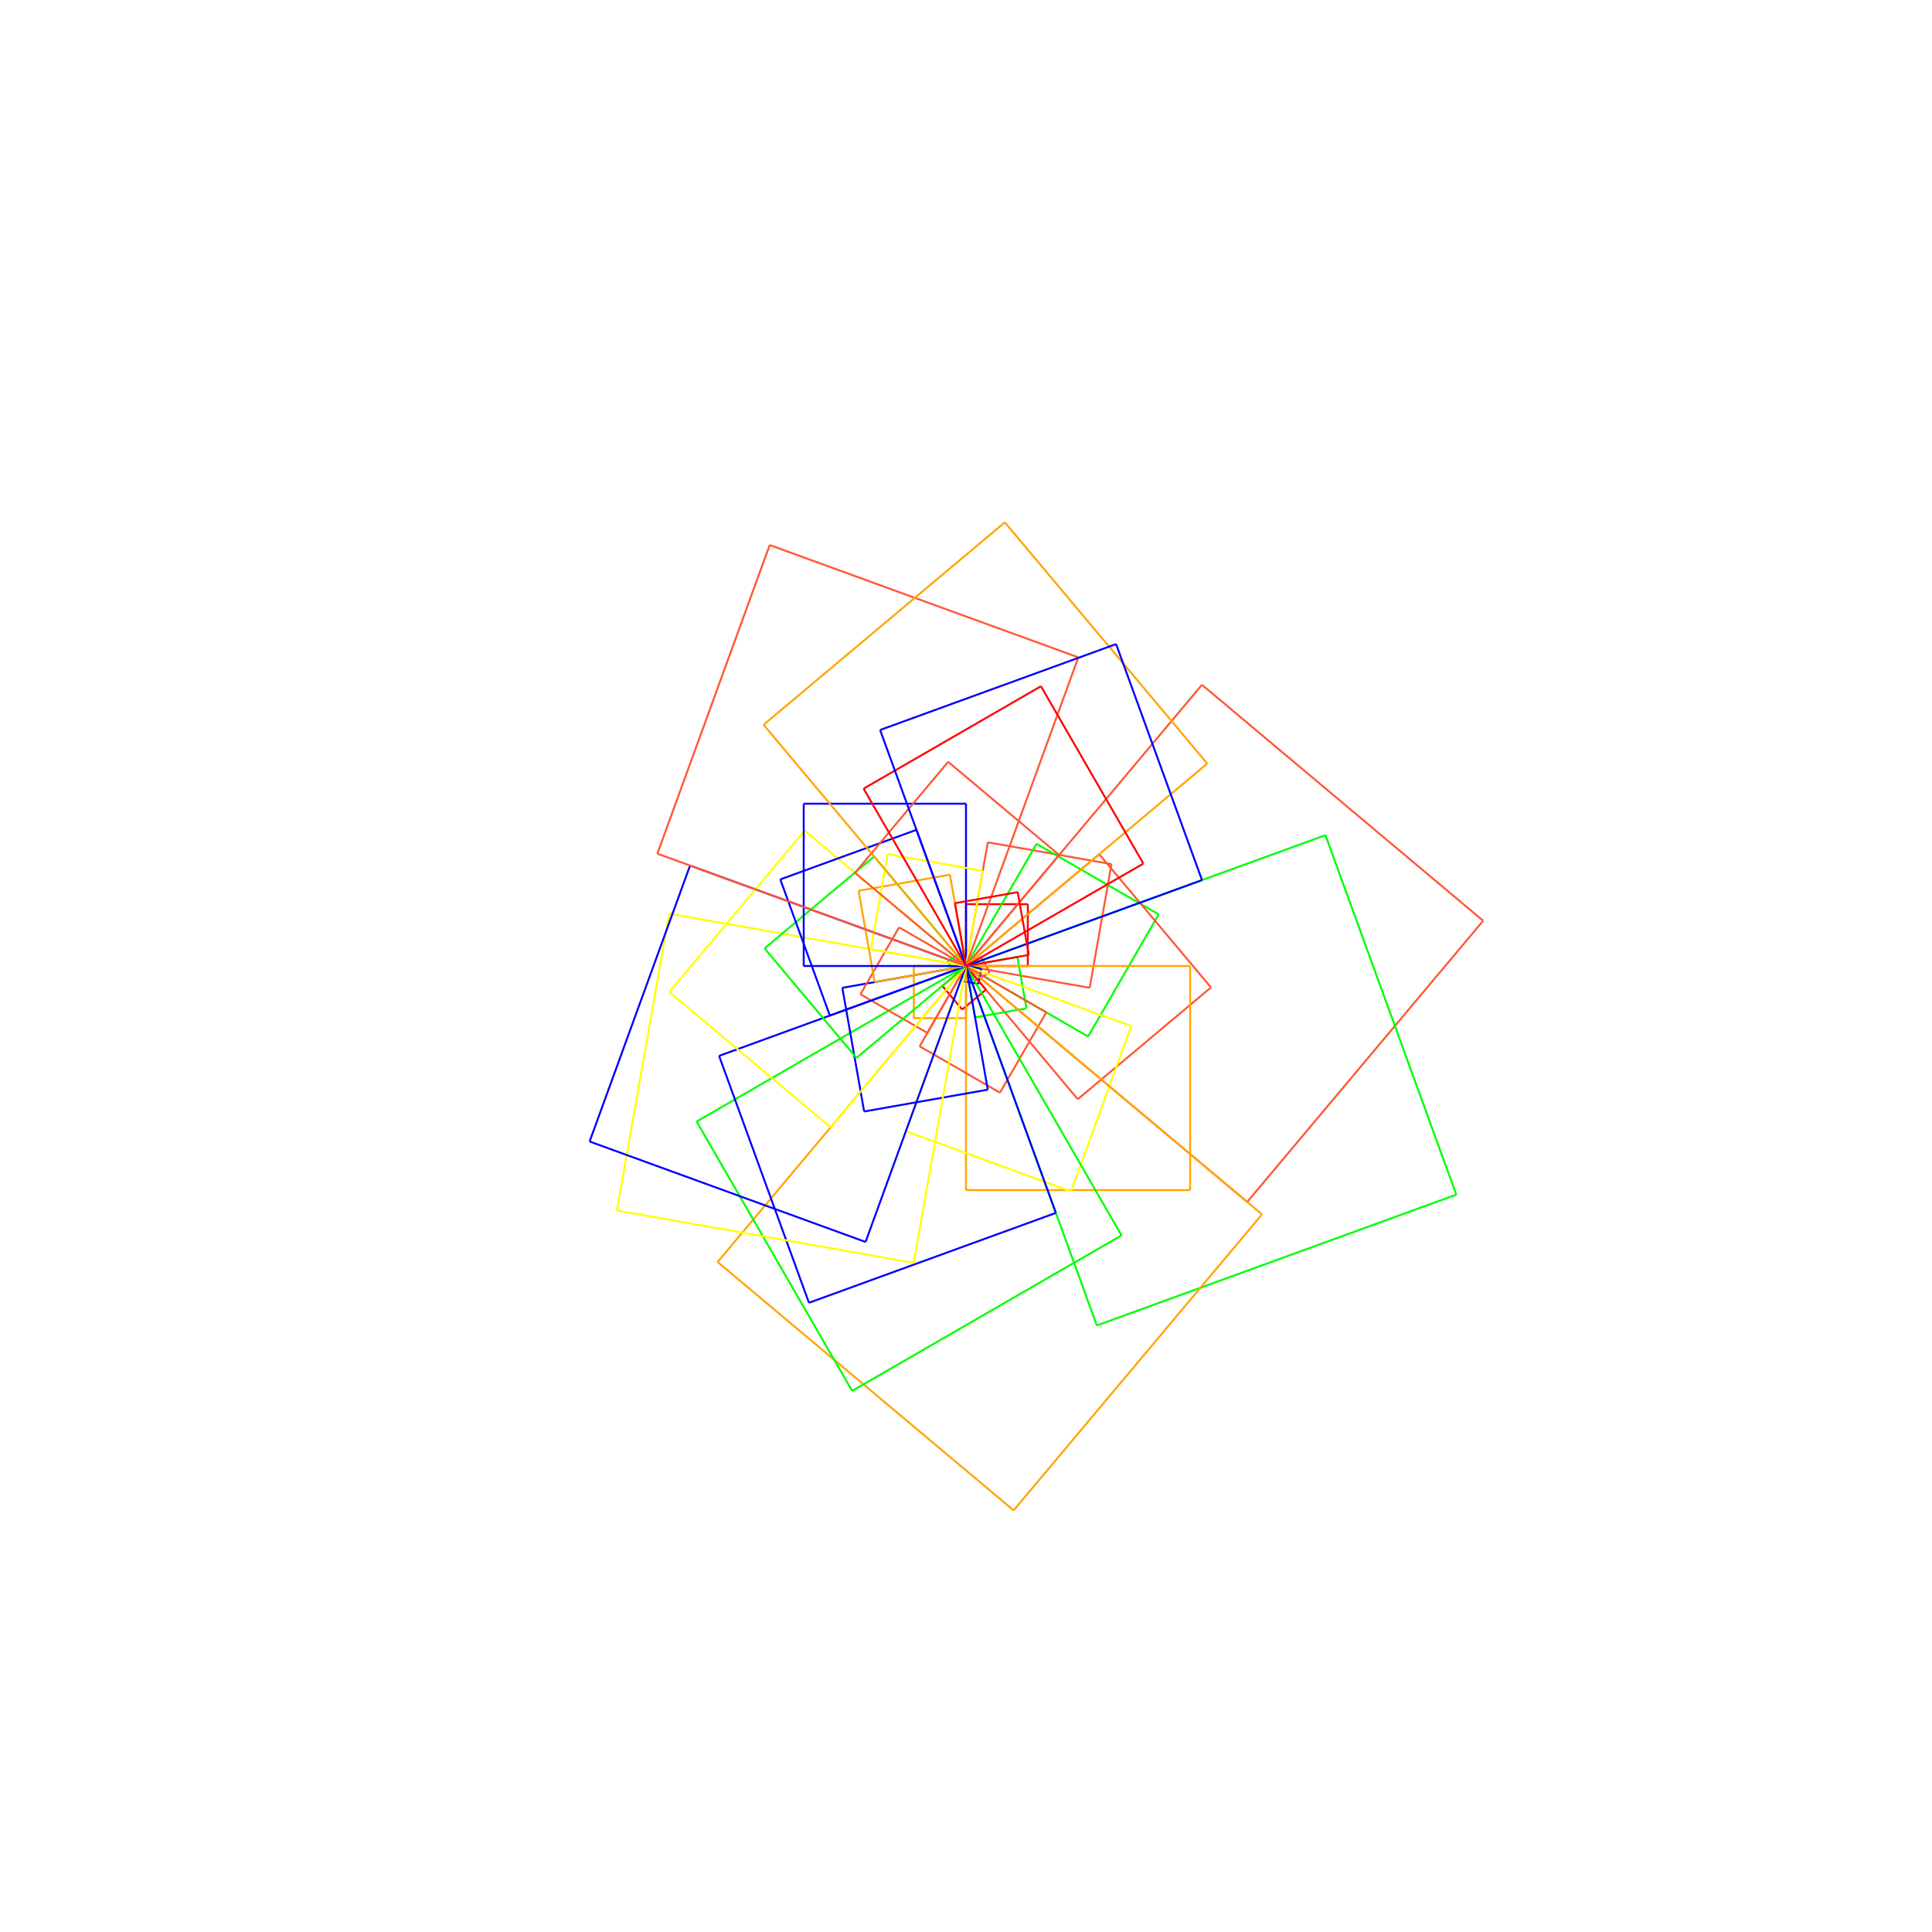
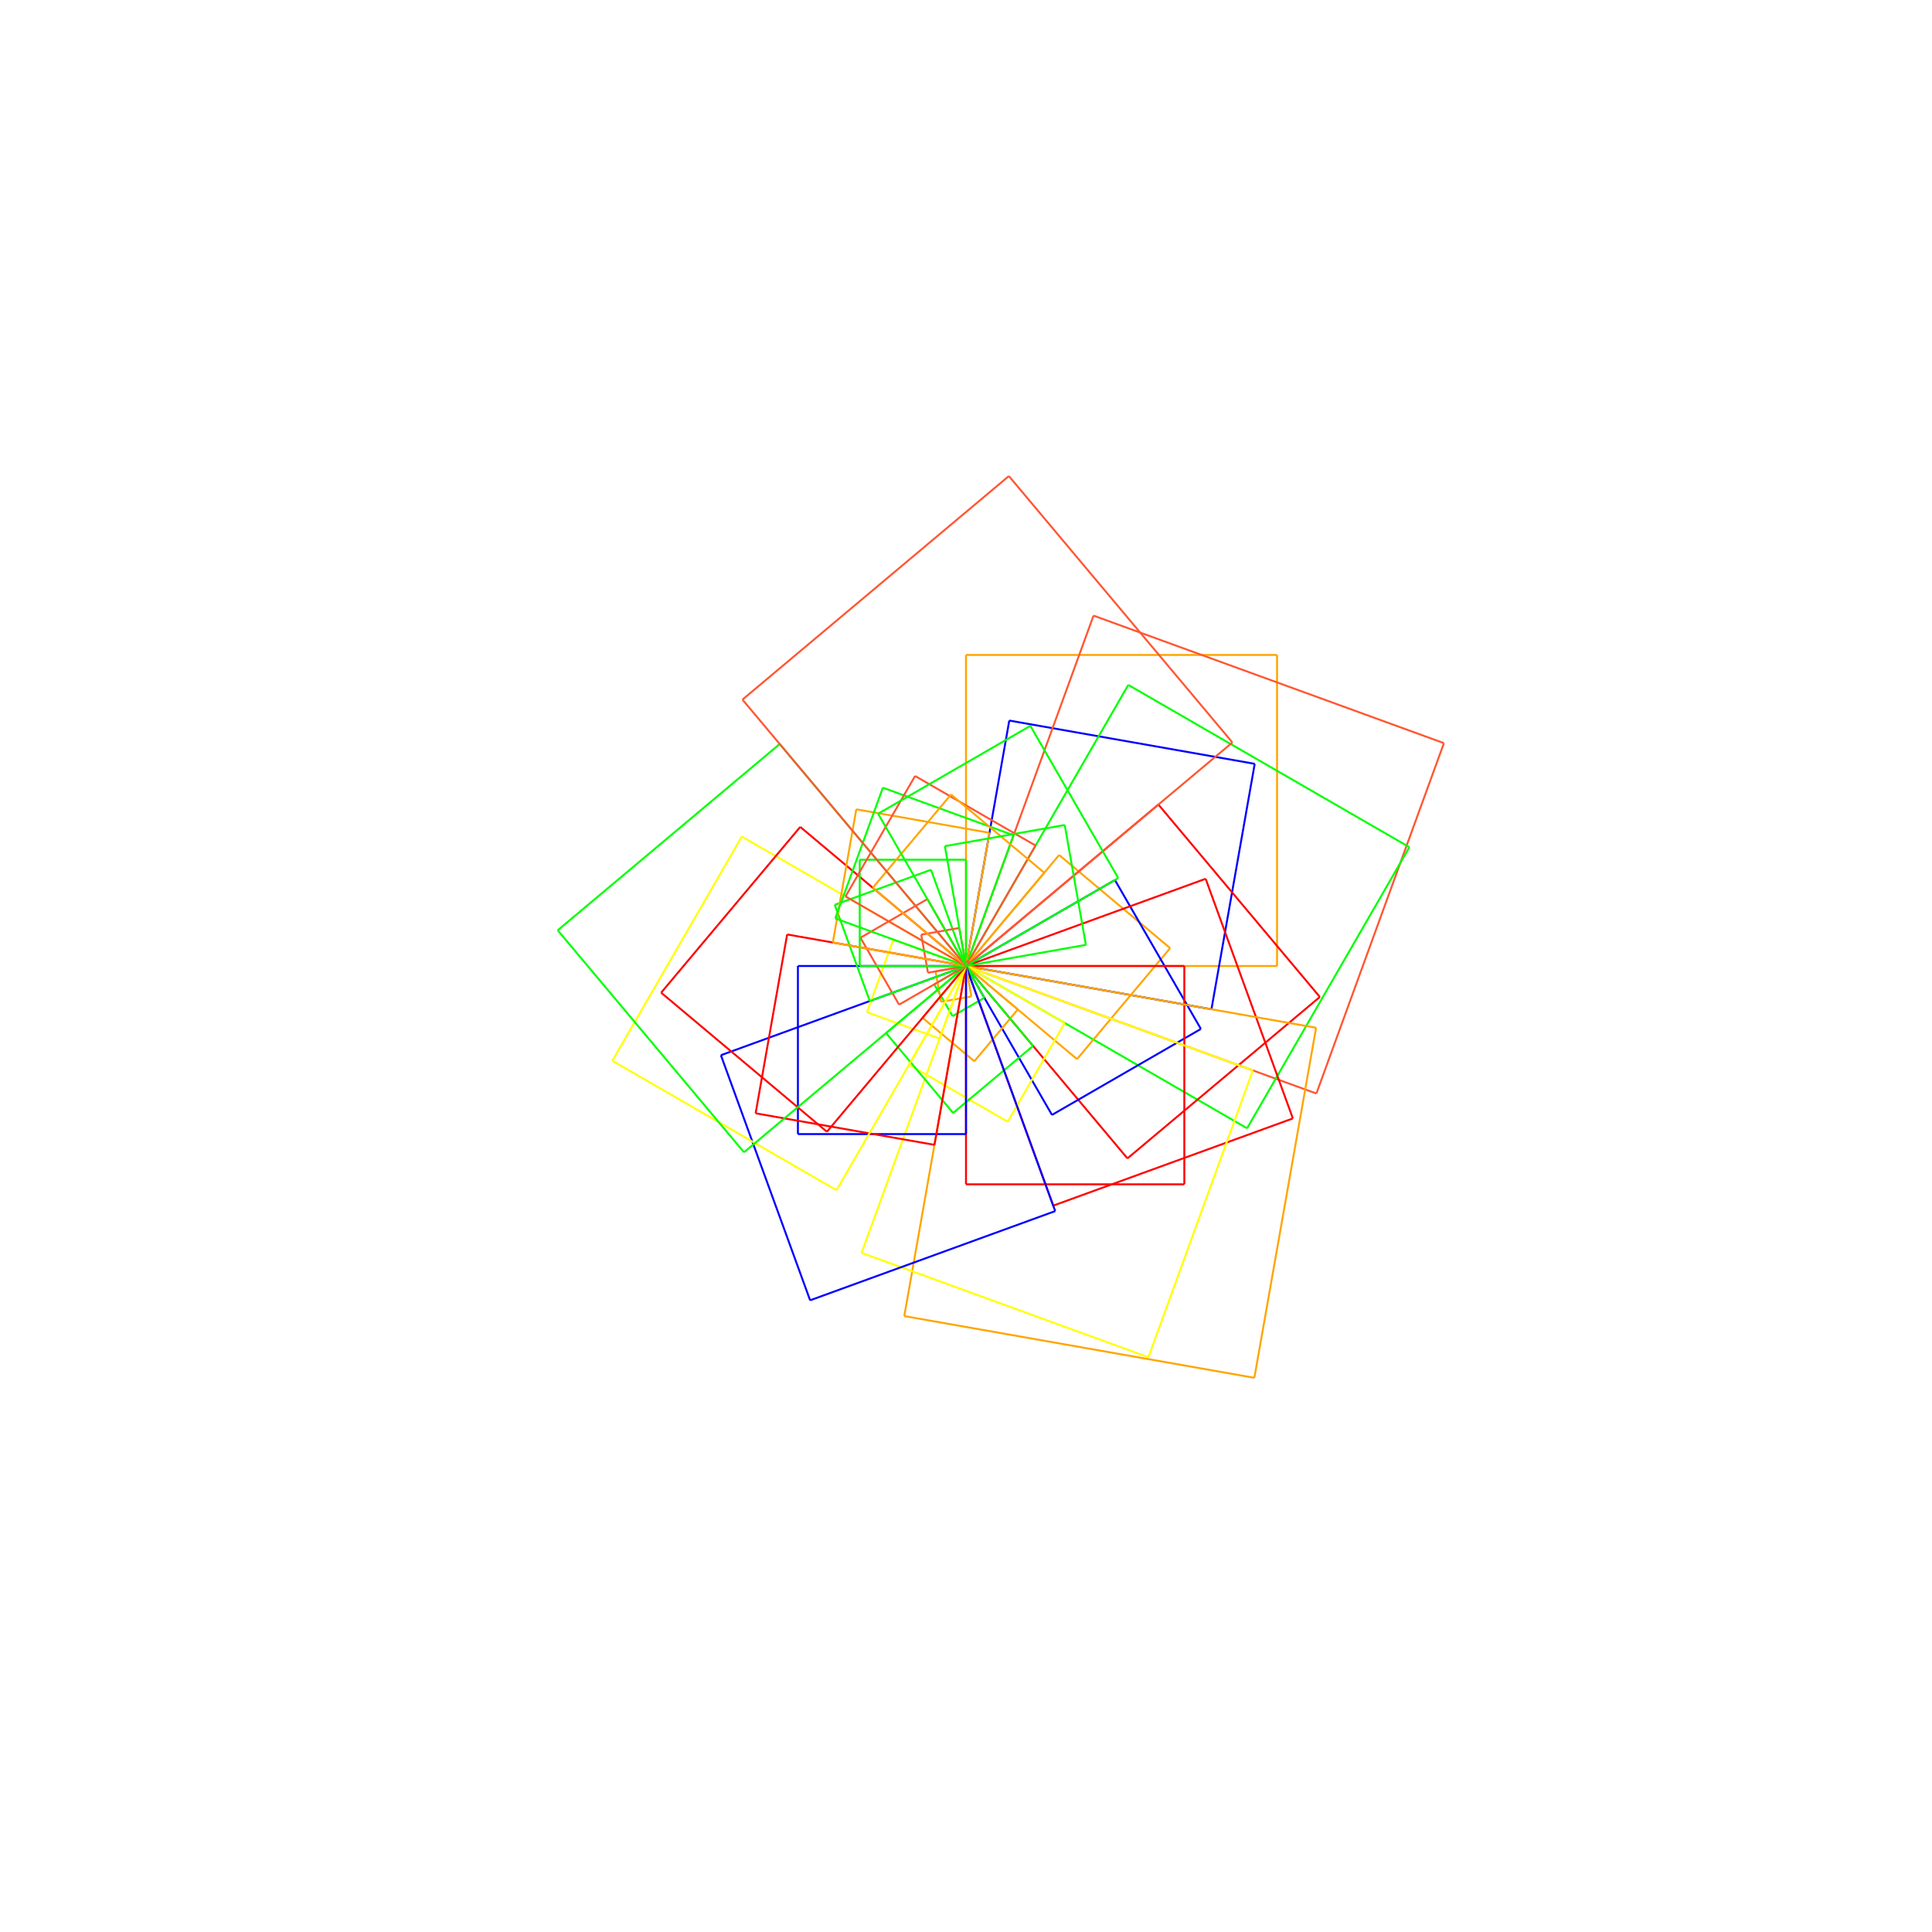
<svg xmlns="http://www.w3.org/2000/svg" viewBox="-500 -500 1000 1000">
-   <line x1="0" y1="0" x2="0" y2="-32" stroke="rgb(255, 0, 0)" />
-   <line x1="0" y1="-32" x2="32" y2="-32" stroke="rgb(255, 0, 0)" />
-   <line x1="32" y1="-32" x2="32" y2="0" stroke="rgb(255, 0, 0)" />
-   <line x1="32" y1="0" x2="0" y2="-0" stroke="rgb(255, 0, 0)" />
-   <line x1="0" y1="-0" x2="11.287" y2="-64.013" stroke="rgb(255, 87, 51)" />
-   <line x1="11.287" y1="-64.013" x2="75.3" y2="-52.725" stroke="rgb(255, 87, 51)" />
-   <line x1="75.3" y1="-52.725" x2="64.013" y2="11.287" stroke="rgb(255, 87, 51)" />
-   <line x1="64.013" y1="11.287" x2="0" y2="0" stroke="rgb(255, 87, 51)" />
-   <line x1="0" y1="0" x2="0" y2="0" stroke="rgb(255, 0, 0)" />
-   <line x1="0" y1="0" x2="0" y2="0" stroke="rgb(255, 0, 0)" />
-   <line x1="0" y1="0" x2="0" y2="0" stroke="rgb(255, 0, 0)" />
-   <line x1="0" y1="0" x2="0" y2="0" stroke="rgb(255, 0, 0)" />
-   <line x1="0" y1="0" x2="36.5" y2="-63.22" stroke="rgb(0, 255, 0)" />
-   <line x1="36.5" y1="-63.22" x2="99.72" y2="-26.72" stroke="rgb(0, 255, 0)" />
-   <line x1="99.72" y1="-26.72" x2="63.22" y2="36.5" stroke="rgb(0, 255, 0)" />
-   <line x1="63.22" y1="36.5" x2="0" y2="0" stroke="rgb(0, 255, 0)" />
-   <line x1="0" y1="0" x2="122.13" y2="-145.548" stroke="rgb(255, 87, 51)" />
-   <line x1="122.13" y1="-145.548" x2="267.678" y2="-23.419" stroke="rgb(255, 87, 51)" />
-   <line x1="267.678" y1="-23.419" x2="145.548" y2="122.13" stroke="rgb(255, 87, 51)" />
-   <line x1="145.548" y1="122.13" x2="0" y2="0" stroke="rgb(255, 87, 51)" />
-   <line x1="0" y1="0" x2="68.944" y2="-57.851" stroke="rgb(255, 87, 51)" />
-   <line x1="68.944" y1="-57.851" x2="126.795" y2="11.093" stroke="rgb(255, 87, 51)" />
-   <line x1="126.795" y1="11.093" x2="57.851" y2="68.944" stroke="rgb(255, 87, 51)" />
-   <line x1="57.851" y1="68.944" x2="0" y2="-0" stroke="rgb(255, 87, 51)" />
-   <line x1="0" y1="-0" x2="7.794" y2="-4.5" stroke="rgb(255, 87, 51)" />
-   <line x1="7.794" y1="-4.5" x2="12.294" y2="3.294" stroke="rgb(255, 87, 51)" />
-   <line x1="12.294" y1="3.294" x2="4.5" y2="7.794" stroke="rgb(255, 87, 51)" />
-   <line x1="4.5" y1="7.794" x2="0" y2="-0" stroke="rgb(255, 87, 51)" />
-   <line x1="0" y1="-0" x2="186.059" y2="-67.72" stroke="rgb(0, 255, 0)" />
-   <line x1="186.059" y1="-67.72" x2="253.779" y2="118.339" stroke="rgb(0, 255, 0)" />
-   <line x1="253.779" y1="118.339" x2="67.72" y2="186.059" stroke="rgb(0, 255, 0)" />
-   <line x1="67.72" y1="186.059" x2="0" y2="0" stroke="rgb(0, 255, 0)" />
-   <line x1="0" y1="0" x2="26.59" y2="-4.689" stroke="rgb(0, 255, 0)" />
-   <line x1="26.59" y1="-4.689" x2="31.278" y2="21.901" stroke="rgb(0, 255, 0)" />
-   <line x1="31.278" y1="21.901" x2="4.689" y2="26.59" stroke="rgb(0, 255, 0)" />
-   <line x1="4.689" y1="26.59" x2="0" y2="0" stroke="rgb(0, 255, 0)" />
-   <line x1="0" y1="0" x2="116" y2="-0" stroke="rgb(255, 165, 0)" />
-   <line x1="116" y1="-0" x2="116" y2="116" stroke="rgb(255, 165, 0)" />
-   <line x1="116" y1="116" x2="0" y2="116" stroke="rgb(255, 165, 0)" />
-   <line x1="0" y1="116" x2="0" y2="0" stroke="rgb(255, 165, 0)" />
-   <line x1="0" y1="0" x2="7.878" y2="1.389" stroke="rgb(0, 0, 255)" />
-   <line x1="7.878" y1="1.389" x2="6.489" y2="9.268" stroke="rgb(0, 0, 255)" />
-   <line x1="6.489" y1="9.268" x2="-1.389" y2="7.878" stroke="rgb(0, 0, 255)" />
-   <line x1="-1.389" y1="7.878" x2="0" y2="0" stroke="rgb(0, 0, 255)" />
-   <line x1="0" y1="0" x2="85.512" y2="31.124" stroke="rgb(255, 255, 0)" />
-   <line x1="85.512" y1="31.124" x2="54.388" y2="116.636" stroke="rgb(255, 255, 0)" />
-   <line x1="54.388" y1="116.636" x2="-31.124" y2="85.512" stroke="rgb(255, 255, 0)" />
-   <line x1="-31.124" y1="85.512" x2="0" y2="0" stroke="rgb(255, 255, 0)" />
-   <line x1="0" y1="0" x2="41.569" y2="24" stroke="rgb(255, 87, 51)" />
-   <line x1="41.569" y1="24" x2="17.569" y2="65.569" stroke="rgb(255, 87, 51)" />
-   <line x1="17.569" y1="65.569" x2="-24" y2="41.569" stroke="rgb(255, 87, 51)" />
-   <line x1="-24" y1="41.569" x2="0" y2="0" stroke="rgb(255, 87, 51)" />
-   <line x1="0" y1="0" x2="153.209" y2="128.558" stroke="rgb(255, 165, 0)" />
-   <line x1="153.209" y1="128.558" x2="24.651" y2="281.766" stroke="rgb(255, 165, 0)" />
-   <line x1="24.651" y1="281.766" x2="-128.558" y2="153.209" stroke="rgb(255, 165, 0)" />
-   <line x1="-128.558" y1="153.209" x2="0" y2="-0" stroke="rgb(255, 165, 0)" />
-   <line x1="0" y1="-0" x2="10.285" y2="12.257" stroke="rgb(255, 0, 0)" />
-   <line x1="10.285" y1="12.257" x2="-1.972" y2="22.541" stroke="rgb(255, 0, 0)" />
-   <line x1="-1.972" y1="22.541" x2="-12.257" y2="10.285" stroke="rgb(255, 0, 0)" />
-   <line x1="-12.257" y1="10.285" x2="0" y2="-0" stroke="rgb(255, 0, 0)" />
-   <line x1="0" y1="-0" x2="80.5" y2="139.43" stroke="rgb(0, 255, 0)" />
-   <line x1="80.5" y1="139.43" x2="-58.93" y2="219.93" stroke="rgb(0, 255, 0)" />
-   <line x1="-58.93" y1="219.93" x2="-139.43" y2="80.5" stroke="rgb(0, 255, 0)" />
-   <line x1="-139.43" y1="80.5" x2="0" y2="-0" stroke="rgb(0, 255, 0)" />
-   <line x1="0" y1="-0" x2="46.515" y2="127.798" stroke="rgb(0, 0, 255)" />
-   <line x1="46.515" y1="127.798" x2="-81.283" y2="174.313" stroke="rgb(0, 0, 255)" />
-   <line x1="-81.283" y1="174.313" x2="-127.798" y2="46.515" stroke="rgb(0, 0, 255)" />
-   <line x1="-127.798" y1="46.515" x2="0" y2="-0" stroke="rgb(0, 0, 255)" />
-   <line x1="0" y1="-0" x2="11.287" y2="64.013" stroke="rgb(0, 0, 255)" />
-   <line x1="11.287" y1="64.013" x2="-52.725" y2="75.3" stroke="rgb(0, 0, 255)" />
-   <line x1="-52.725" y1="75.3" x2="-64.013" y2="11.287" stroke="rgb(0, 0, 255)" />
-   <line x1="-64.013" y1="11.287" x2="0" y2="-0" stroke="rgb(0, 0, 255)" />
-   <line x1="0" y1="-0" x2="0" y2="27" stroke="rgb(255, 165, 0)" />
-   <line x1="0" y1="27" x2="-27" y2="27" stroke="rgb(255, 165, 0)" />
-   <line x1="-27" y1="27" x2="-27" y2="0" stroke="rgb(255, 165, 0)" />
-   <line x1="-27" y1="0" x2="0" y2="-0" stroke="rgb(255, 165, 0)" />
-   <line x1="0" y1="-0" x2="-27.089" y2="153.63" stroke="rgb(255, 255, 0)" />
-   <line x1="-27.089" y1="153.63" x2="-180.719" y2="126.541" stroke="rgb(255, 255, 0)" />
-   <line x1="-180.719" y1="126.541" x2="-153.63" y2="-27.089" stroke="rgb(255, 255, 0)" />
-   <line x1="-153.63" y1="-27.089" x2="0" y2="-0" stroke="rgb(255, 255, 0)" />
-   <line x1="0" y1="-0" x2="-51.987" y2="142.833" stroke="rgb(0, 0, 255)" />
-   <line x1="-51.987" y1="142.833" x2="-194.82" y2="90.846" stroke="rgb(0, 0, 255)" />
-   <line x1="-194.82" y1="90.846" x2="-142.833" y2="-51.987" stroke="rgb(0, 0, 255)" />
-   <line x1="-142.833" y1="-51.987" x2="0" y2="-0" stroke="rgb(0, 0, 255)" />
-   <line x1="0" y1="-0" x2="-20" y2="34.641" stroke="rgb(255, 87, 51)" />
-   <line x1="-20" y1="34.641" x2="-54.641" y2="14.641" stroke="rgb(255, 87, 51)" />
-   <line x1="-54.641" y1="14.641" x2="-34.641" y2="-20" stroke="rgb(255, 87, 51)" />
-   <line x1="-34.641" y1="-20" x2="0" y2="-0" stroke="rgb(255, 87, 51)" />
-   <line x1="0" y1="-0" x2="-70.064" y2="83.499" stroke="rgb(255, 255, 0)" />
-   <line x1="-70.064" y1="83.499" x2="-153.563" y2="13.435" stroke="rgb(255, 255, 0)" />
-   <line x1="-153.563" y1="13.435" x2="-83.499" y2="-70.064" stroke="rgb(255, 255, 0)" />
-   <line x1="-83.499" y1="-70.064" x2="0" y2="-0" stroke="rgb(255, 255, 0)" />
-   <line x1="0" y1="-0" x2="-56.687" y2="47.566" stroke="rgb(0, 255, 0)" />
-   <line x1="-56.687" y1="47.566" x2="-104.254" y2="-9.121" stroke="rgb(0, 255, 0)" />
-   <line x1="-104.254" y1="-9.121" x2="-47.566" y2="-56.687" stroke="rgb(0, 255, 0)" />
-   <line x1="-47.566" y1="-56.687" x2="0" y2="-0" stroke="rgb(0, 255, 0)" />
-   <line x1="0" y1="-0" x2="-6.062" y2="3.5" stroke="rgb(0, 255, 0)" />
-   <line x1="-6.062" y1="3.5" x2="-9.562" y2="-2.562" stroke="rgb(0, 255, 0)" />
-   <line x1="-9.562" y1="-2.562" x2="-3.5" y2="-6.062" stroke="rgb(0, 255, 0)" />
-   <line x1="-3.5" y1="-6.062" x2="0" y2="-0" stroke="rgb(0, 255, 0)" />
-   <line x1="0" y1="-0" x2="-70.477" y2="25.652" stroke="rgb(0, 0, 255)" />
-   <line x1="-70.477" y1="25.652" x2="-96.128" y2="-44.825" stroke="rgb(0, 0, 255)" />
-   <line x1="-96.128" y1="-44.825" x2="-25.652" y2="-70.477" stroke="rgb(0, 0, 255)" />
-   <line x1="-25.652" y1="-70.477" x2="0" y2="-0" stroke="rgb(0, 0, 255)" />
-   <line x1="0" y1="-0" x2="-47.271" y2="8.335" stroke="rgb(255, 165, 0)" />
-   <line x1="-47.271" y1="8.335" x2="-55.606" y2="-38.936" stroke="rgb(255, 165, 0)" />
-   <line x1="-55.606" y1="-38.936" x2="-8.335" y2="-47.271" stroke="rgb(255, 165, 0)" />
-   <line x1="-8.335" y1="-47.271" x2="0" y2="-0" stroke="rgb(255, 165, 0)" />
-   <line x1="0" y1="-0" x2="-84" y2="0" stroke="rgb(0, 0, 255)" />
-   <line x1="-84" y1="0" x2="-84" y2="-84" stroke="rgb(0, 0, 255)" />
-   <line x1="-84" y1="-84" x2="-0" y2="-84" stroke="rgb(0, 0, 255)" />
-   <line x1="-0" y1="-84" x2="0" y2="-0" stroke="rgb(0, 0, 255)" />
-   <line x1="0" y1="-0" x2="-49.24" y2="-8.682" stroke="rgb(255, 255, 0)" />
-   <line x1="-49.24" y1="-8.682" x2="-40.558" y2="-57.923" stroke="rgb(255, 255, 0)" />
-   <line x1="-40.558" y1="-57.923" x2="8.682" y2="-49.24" stroke="rgb(255, 255, 0)" />
-   <line x1="8.682" y1="-49.24" x2="0" y2="-0" stroke="rgb(255, 255, 0)" />
-   <line x1="0" y1="-0" x2="-159.748" y2="-58.143" stroke="rgb(255, 87, 51)" />
-   <line x1="-159.748" y1="-58.143" x2="-101.604" y2="-217.891" stroke="rgb(255, 87, 51)" />
-   <line x1="-101.604" y1="-217.891" x2="58.143" y2="-159.748" stroke="rgb(255, 87, 51)" />
-   <line x1="58.143" y1="-159.748" x2="0" y2="-0" stroke="rgb(255, 87, 51)" />
-   <line x1="0" y1="-0" x2="-0.866" y2="-0.5" stroke="rgb(255, 255, 0)" />
-   <line x1="-0.866" y1="-0.5" x2="-0.366" y2="-1.366" stroke="rgb(255, 255, 0)" />
-   <line x1="-0.366" y1="-1.366" x2="0.5" y2="-0.866" stroke="rgb(255, 255, 0)" />
-   <line x1="0.5" y1="-0.866" x2="0" y2="-0" stroke="rgb(255, 255, 0)" />
-   <line x1="0" y1="-0" x2="-57.453" y2="-48.209" stroke="rgb(255, 87, 51)" />
-   <line x1="-57.453" y1="-48.209" x2="-9.244" y2="-105.662" stroke="rgb(255, 87, 51)" />
-   <line x1="-9.244" y1="-105.662" x2="48.209" y2="-57.453" stroke="rgb(255, 87, 51)" />
-   <line x1="48.209" y1="-57.453" x2="0" y2="-0" stroke="rgb(255, 87, 51)" />
-   <line x1="0" y1="-0" x2="-104.774" y2="-124.865" stroke="rgb(255, 165, 0)" />
-   <line x1="-104.774" y1="-124.865" x2="20.091" y2="-229.64" stroke="rgb(255, 165, 0)" />
-   <line x1="20.091" y1="-229.64" x2="124.865" y2="-104.774" stroke="rgb(255, 165, 0)" />
-   <line x1="124.865" y1="-104.774" x2="0" y2="-0" stroke="rgb(255, 165, 0)" />
-   <line x1="0" y1="-0" x2="-53" y2="-91.799" stroke="rgb(255, 0, 0)" />
-   <line x1="-53" y1="-91.799" x2="38.799" y2="-144.799" stroke="rgb(255, 0, 0)" />
-   <line x1="38.799" y1="-144.799" x2="91.799" y2="-53" stroke="rgb(255, 0, 0)" />
-   <line x1="91.799" y1="-53" x2="0" y2="-0" stroke="rgb(255, 0, 0)" />
-   <line x1="0" y1="-0" x2="-44.463" y2="-122.16" stroke="rgb(0, 0, 255)" />
-   <line x1="-44.463" y1="-122.16" x2="77.697" y2="-166.623" stroke="rgb(0, 0, 255)" />
-   <line x1="77.697" y1="-166.623" x2="122.16" y2="-44.463" stroke="rgb(0, 0, 255)" />
-   <line x1="122.16" y1="-44.463" x2="0" y2="-0" stroke="rgb(0, 0, 255)" />
-   <line x1="0" y1="-0" x2="-5.73" y2="-32.499" stroke="rgb(255, 0, 0)" />
-   <line x1="-5.73" y1="-32.499" x2="26.768" y2="-38.229" stroke="rgb(255, 0, 0)" />
-   <line x1="26.768" y1="-38.229" x2="32.499" y2="-5.73" stroke="rgb(255, 0, 0)" />
-   <line x1="32.499" y1="-5.73" x2="0" y2="-0" stroke="rgb(255, 0, 0)" />
+   <line x1="0" y1="0" x2="0" y2="-161" stroke="rgb(255, 165, 0)" />
+   <line x1="0" y1="-161" x2="161" y2="-161" stroke="rgb(255, 165, 0)" />
+   <line x1="161" y1="-161" x2="161" y2="0" stroke="rgb(255, 165, 0)" />
+   <line x1="161" y1="0" x2="0" y2="0" stroke="rgb(255, 165, 0)" />
+   <line x1="0" y1="0" x2="22.401" y2="-127.04" stroke="rgb(0, 0, 255)" />
+   <line x1="22.401" y1="-127.04" x2="149.441" y2="-104.64" stroke="rgb(0, 0, 255)" />
+   <line x1="149.441" y1="-104.64" x2="127.04" y2="22.401" stroke="rgb(0, 0, 255)" />
+   <line x1="127.04" y1="22.401" x2="0" y2="0" stroke="rgb(0, 0, 255)" />
+   <line x1="0" y1="0" x2="66.01" y2="-181.361" stroke="rgb(255, 87, 51)" />
+   <line x1="66.01" y1="-181.361" x2="247.371" y2="-115.351" stroke="rgb(255, 87, 51)" />
+   <line x1="247.371" y1="-115.351" x2="181.361" y2="66.01" stroke="rgb(255, 87, 51)" />
+   <line x1="181.361" y1="66.01" x2="0" y2="0" stroke="rgb(255, 87, 51)" />
+   <line x1="0" y1="0" x2="84" y2="-145.492" stroke="rgb(0, 255, 0)" />
+   <line x1="84" y1="-145.492" x2="229.492" y2="-61.492" stroke="rgb(0, 255, 0)" />
+   <line x1="229.492" y1="-61.492" x2="145.492" y2="84" stroke="rgb(0, 255, 0)" />
+   <line x1="145.492" y1="84" x2="0" y2="0" stroke="rgb(0, 255, 0)" />
+   <line x1="0" y1="0" x2="48.209" y2="-57.453" stroke="rgb(255, 165, 0)" />
+   <line x1="48.209" y1="-57.453" x2="105.662" y2="-9.244" stroke="rgb(255, 165, 0)" />
+   <line x1="105.662" y1="-9.244" x2="57.453" y2="48.209" stroke="rgb(255, 165, 0)" />
+   <line x1="57.453" y1="48.209" x2="0" y2="0" stroke="rgb(255, 165, 0)" />
+   <line x1="0" y1="0" x2="99.586" y2="-83.562" stroke="rgb(255, 0, 0)" />
+   <line x1="99.586" y1="-83.562" x2="183.148" y2="16.023" stroke="rgb(255, 0, 0)" />
+   <line x1="183.148" y1="16.023" x2="83.562" y2="99.586" stroke="rgb(255, 0, 0)" />
+   <line x1="83.562" y1="99.586" x2="0" y2="0" stroke="rgb(255, 0, 0)" />
+   <line x1="0" y1="0" x2="77.076" y2="-44.5" stroke="rgb(0, 0, 255)" />
+   <line x1="77.076" y1="-44.5" x2="121.576" y2="32.576" stroke="rgb(0, 0, 255)" />
+   <line x1="121.576" y1="32.576" x2="44.5" y2="77.076" stroke="rgb(0, 0, 255)" />
+   <line x1="44.5" y1="77.076" x2="0" y2="0" stroke="rgb(0, 0, 255)" />
+   <line x1="0" y1="0" x2="124.039" y2="-45.147" stroke="rgb(255, 0, 0)" />
+   <line x1="124.039" y1="-45.147" x2="169.186" y2="78.893" stroke="rgb(255, 0, 0)" />
+   <line x1="169.186" y1="78.893" x2="45.147" y2="124.039" stroke="rgb(255, 0, 0)" />
+   <line x1="45.147" y1="124.039" x2="0" y2="0" stroke="rgb(255, 0, 0)" />
+   <line x1="0" y1="0" x2="1.97" y2="-0.347" stroke="rgb(255, 165, 0)" />
+   <line x1="1.97" y1="-0.347" x2="2.317" y2="1.622" stroke="rgb(255, 165, 0)" />
+   <line x1="2.317" y1="1.622" x2="0.347" y2="1.97" stroke="rgb(255, 165, 0)" />
+   <line x1="0.347" y1="1.97" x2="0" y2="0" stroke="rgb(255, 165, 0)" />
+   <line x1="0" y1="0" x2="113" y2="0" stroke="rgb(255, 0, 0)" />
+   <line x1="113" y1="0" x2="113" y2="113" stroke="rgb(255, 0, 0)" />
+   <line x1="113" y1="113" x2="0" y2="113" stroke="rgb(255, 0, 0)" />
+   <line x1="0" y1="113" x2="0" y2="0" stroke="rgb(255, 0, 0)" />
+   <line x1="0" y1="0" x2="181.205" y2="31.951" stroke="rgb(255, 165, 0)" />
+   <line x1="181.205" y1="31.951" x2="149.253" y2="213.156" stroke="rgb(255, 165, 0)" />
+   <line x1="149.253" y1="213.156" x2="-31.951" y2="181.205" stroke="rgb(255, 165, 0)" />
+   <line x1="-31.951" y1="181.205" x2="0" y2="0" stroke="rgb(255, 165, 0)" />
+   <line x1="0" y1="0" x2="148.471" y2="54.039" stroke="rgb(255, 255, 0)" />
+   <line x1="148.471" y1="54.039" x2="94.432" y2="202.511" stroke="rgb(255, 255, 0)" />
+   <line x1="94.432" y1="202.511" x2="-54.039" y2="148.471" stroke="rgb(255, 255, 0)" />
+   <line x1="-54.039" y1="148.471" x2="0" y2="0" stroke="rgb(255, 255, 0)" />
+   <line x1="0" y1="0" x2="51.095" y2="29.5" stroke="rgb(255, 255, 0)" />
+   <line x1="51.095" y1="29.5" x2="21.595" y2="80.595" stroke="rgb(255, 255, 0)" />
+   <line x1="21.595" y1="80.595" x2="-29.5" y2="51.095" stroke="rgb(255, 255, 0)" />
+   <line x1="-29.5" y1="51.095" x2="0" y2="0" stroke="rgb(255, 255, 0)" />
+   <line x1="0" y1="0" x2="26.812" y2="22.498" stroke="rgb(255, 165, 0)" />
+   <line x1="26.812" y1="22.498" x2="4.314" y2="49.309" stroke="rgb(255, 165, 0)" />
+   <line x1="4.314" y1="49.309" x2="-22.498" y2="26.812" stroke="rgb(255, 165, 0)" />
+   <line x1="-22.498" y1="26.812" x2="0" y2="0" stroke="rgb(255, 165, 0)" />
+   <line x1="0" y1="0" x2="34.711" y2="41.366" stroke="rgb(0, 255, 0)" />
+   <line x1="34.711" y1="41.366" x2="-6.656" y2="76.077" stroke="rgb(0, 255, 0)" />
+   <line x1="-6.656" y1="76.077" x2="-41.366" y2="34.711" stroke="rgb(0, 255, 0)" />
+   <line x1="-41.366" y1="34.711" x2="0" y2="0" stroke="rgb(0, 255, 0)" />
+   <line x1="0" y1="0" x2="9.5" y2="16.454" stroke="rgb(0, 255, 0)" />
+   <line x1="9.5" y1="16.454" x2="-6.954" y2="25.954" stroke="rgb(0, 255, 0)" />
+   <line x1="-6.954" y1="25.954" x2="-16.454" y2="9.5" stroke="rgb(0, 255, 0)" />
+   <line x1="-16.454" y1="9.5" x2="0" y2="0" stroke="rgb(0, 255, 0)" />
+   <line x1="0" y1="0" x2="46.173" y2="126.859" stroke="rgb(0, 0, 255)" />
+   <line x1="46.173" y1="126.859" x2="-80.686" y2="173.031" stroke="rgb(0, 0, 255)" />
+   <line x1="-80.686" y1="173.031" x2="-126.859" y2="46.173" stroke="rgb(0, 0, 255)" />
+   <line x1="-126.859" y1="46.173" x2="0" y2="0" stroke="rgb(0, 0, 255)" />
+   <line x1="0" y1="0" x2="2.778" y2="15.757" stroke="rgb(255, 165, 0)" />
+   <line x1="2.778" y1="15.757" x2="-12.979" y2="18.535" stroke="rgb(255, 165, 0)" />
+   <line x1="-12.979" y1="18.535" x2="-15.757" y2="2.778" stroke="rgb(255, 165, 0)" />
+   <line x1="-15.757" y1="2.778" x2="0" y2="0" stroke="rgb(255, 165, 0)" />
+   <line x1="0" y1="0" x2="0" y2="87" stroke="rgb(0, 0, 255)" />
+   <line x1="0" y1="87" x2="-87" y2="87" stroke="rgb(0, 0, 255)" />
+   <line x1="-87" y1="87" x2="-87" y2="0" stroke="rgb(0, 0, 255)" />
+   <line x1="-87" y1="0" x2="0" y2="0" stroke="rgb(0, 0, 255)" />
+   <line x1="0" y1="0" x2="-16.323" y2="92.572" stroke="rgb(255, 0, 0)" />
+   <line x1="-16.323" y1="92.572" x2="-108.895" y2="76.249" stroke="rgb(255, 0, 0)" />
+   <line x1="-108.895" y1="76.249" x2="-92.572" y2="-16.323" stroke="rgb(255, 0, 0)" />
+   <line x1="-92.572" y1="-16.323" x2="0" y2="0" stroke="rgb(255, 0, 0)" />
+   <line x1="0" y1="0" x2="-13.681" y2="37.588" stroke="rgb(255, 255, 0)" />
+   <line x1="-13.681" y1="37.588" x2="-51.269" y2="23.907" stroke="rgb(255, 255, 0)" />
+   <line x1="-51.269" y1="23.907" x2="-37.588" y2="-13.681" stroke="rgb(255, 255, 0)" />
+   <line x1="-37.588" y1="-13.681" x2="0" y2="0" stroke="rgb(255, 255, 0)" />
+   <line x1="0" y1="0" x2="-67" y2="116.047" stroke="rgb(255, 255, 0)" />
+   <line x1="-67" y1="116.047" x2="-183.047" y2="49.047" stroke="rgb(255, 255, 0)" />
+   <line x1="-183.047" y1="49.047" x2="-116.047" y2="-67" stroke="rgb(255, 255, 0)" />
+   <line x1="-116.047" y1="-67" x2="0" y2="0" stroke="rgb(255, 255, 0)" />
+   <line x1="0" y1="0" x2="-71.992" y2="85.797" stroke="rgb(255, 0, 0)" />
+   <line x1="-71.992" y1="85.797" x2="-157.789" y2="13.805" stroke="rgb(255, 0, 0)" />
+   <line x1="-157.789" y1="13.805" x2="-85.797" y2="-71.992" stroke="rgb(255, 0, 0)" />
+   <line x1="-85.797" y1="-71.992" x2="0" y2="0" stroke="rgb(255, 0, 0)" />
+   <line x1="0" y1="0" x2="-114.907" y2="96.418" stroke="rgb(0, 255, 0)" />
+   <line x1="-114.907" y1="96.418" x2="-211.325" y2="-18.489" stroke="rgb(0, 255, 0)" />
+   <line x1="-211.325" y1="-18.489" x2="-96.418" y2="-114.907" stroke="rgb(0, 255, 0)" />
+   <line x1="-96.418" y1="-114.907" x2="0" y2="0" stroke="rgb(0, 255, 0)" />
+   <line x1="0" y1="0" x2="-34.641" y2="20" stroke="rgb(255, 87, 51)" />
+   <line x1="-34.641" y1="20" x2="-54.641" y2="-14.641" stroke="rgb(255, 87, 51)" />
+   <line x1="-54.641" y1="-14.641" x2="-20" y2="-34.641" stroke="rgb(255, 87, 51)" />
+   <line x1="-20" y1="-34.641" x2="0" y2="0" stroke="rgb(255, 87, 51)" />
+   <line x1="0" y1="0" x2="-49.804" y2="18.127" stroke="rgb(0, 255, 0)" />
+   <line x1="-49.804" y1="18.127" x2="-67.931" y2="-31.677" stroke="rgb(0, 255, 0)" />
+   <line x1="-67.931" y1="-31.677" x2="-18.127" y2="-49.804" stroke="rgb(0, 255, 0)" />
+   <line x1="-18.127" y1="-49.804" x2="0" y2="0" stroke="rgb(0, 255, 0)" />
+   <line x1="0" y1="0" x2="-19.696" y2="3.473" stroke="rgb(255, 87, 51)" />
+   <line x1="-19.696" y1="3.473" x2="-23.169" y2="-16.223" stroke="rgb(255, 87, 51)" />
+   <line x1="-23.169" y1="-16.223" x2="-3.473" y2="-19.696" stroke="rgb(255, 87, 51)" />
+   <line x1="-3.473" y1="-19.696" x2="0" y2="0" stroke="rgb(255, 87, 51)" />
+   <line x1="0" y1="0" x2="-55" y2="0" stroke="rgb(0, 255, 0)" />
+   <line x1="-55" y1="0" x2="-55" y2="-55" stroke="rgb(0, 255, 0)" />
+   <line x1="-55" y1="-55" x2="-0" y2="-55" stroke="rgb(0, 255, 0)" />
+   <line x1="-0" y1="-55" x2="0" y2="0" stroke="rgb(0, 255, 0)" />
+   <line x1="0" y1="0" x2="-68.937" y2="-12.155" stroke="rgb(255, 165, 0)" />
+   <line x1="-68.937" y1="-12.155" x2="-56.781" y2="-81.092" stroke="rgb(255, 165, 0)" />
+   <line x1="-56.781" y1="-81.092" x2="12.155" y2="-68.937" stroke="rgb(255, 165, 0)" />
+   <line x1="12.155" y1="-68.937" x2="0" y2="0" stroke="rgb(255, 165, 0)" />
+   <line x1="0" y1="0" x2="-67.658" y2="-24.625" stroke="rgb(0, 255, 0)" />
+   <line x1="-67.658" y1="-24.625" x2="-43.032" y2="-92.283" stroke="rgb(0, 255, 0)" />
+   <line x1="-43.032" y1="-92.283" x2="24.625" y2="-67.658" stroke="rgb(0, 255, 0)" />
+   <line x1="24.625" y1="-67.658" x2="0" y2="0" stroke="rgb(0, 255, 0)" />
+   <line x1="0" y1="0" x2="-62.354" y2="-36" stroke="rgb(255, 87, 51)" />
+   <line x1="-62.354" y1="-36" x2="-26.354" y2="-98.354" stroke="rgb(255, 87, 51)" />
+   <line x1="-26.354" y1="-98.354" x2="36" y2="-62.354" stroke="rgb(255, 87, 51)" />
+   <line x1="36" y1="-62.354" x2="0" y2="0" stroke="rgb(255, 87, 51)" />
+   <line x1="0" y1="0" x2="-48.261" y2="-40.496" stroke="rgb(255, 165, 0)" />
+   <line x1="-48.261" y1="-40.496" x2="-7.765" y2="-88.756" stroke="rgb(255, 165, 0)" />
+   <line x1="-7.765" y1="-88.756" x2="40.496" y2="-48.261" stroke="rgb(255, 165, 0)" />
+   <line x1="40.496" y1="-48.261" x2="0" y2="0" stroke="rgb(255, 165, 0)" />
+   <line x1="0" y1="0" x2="-115.702" y2="-137.888" stroke="rgb(255, 87, 51)" />
+   <line x1="-115.702" y1="-137.888" x2="22.186" y2="-253.59" stroke="rgb(255, 87, 51)" />
+   <line x1="22.186" y1="-253.59" x2="137.888" y2="-115.702" stroke="rgb(255, 87, 51)" />
+   <line x1="137.888" y1="-115.702" x2="0" y2="0" stroke="rgb(255, 87, 51)" />
+   <line x1="0" y1="0" x2="-45.5" y2="-78.808" stroke="rgb(0, 255, 0)" />
+   <line x1="-45.5" y1="-78.808" x2="33.308" y2="-124.308" stroke="rgb(0, 255, 0)" />
+   <line x1="33.308" y1="-124.308" x2="78.808" y2="-45.5" stroke="rgb(0, 255, 0)" />
+   <line x1="78.808" y1="-45.5" x2="0" y2="0" stroke="rgb(0, 255, 0)" />
+   <line x1="0" y1="0" x2="-0.684" y2="-1.879" stroke="rgb(255, 87, 51)" />
+   <line x1="-0.684" y1="-1.879" x2="1.195" y2="-2.563" stroke="rgb(255, 87, 51)" />
+   <line x1="1.195" y1="-2.563" x2="1.879" y2="-0.684" stroke="rgb(255, 87, 51)" />
+   <line x1="1.879" y1="-0.684" x2="0" y2="0" stroke="rgb(255, 87, 51)" />
+   <line x1="0" y1="0" x2="-10.94" y2="-62.043" stroke="rgb(0, 255, 0)" />
+   <line x1="-10.94" y1="-62.043" x2="51.103" y2="-72.983" stroke="rgb(0, 255, 0)" />
+   <line x1="51.103" y1="-72.983" x2="62.043" y2="-10.94" stroke="rgb(0, 255, 0)" />
+   <line x1="62.043" y1="-10.94" x2="0" y2="0" stroke="rgb(0, 255, 0)" />
</svg>
